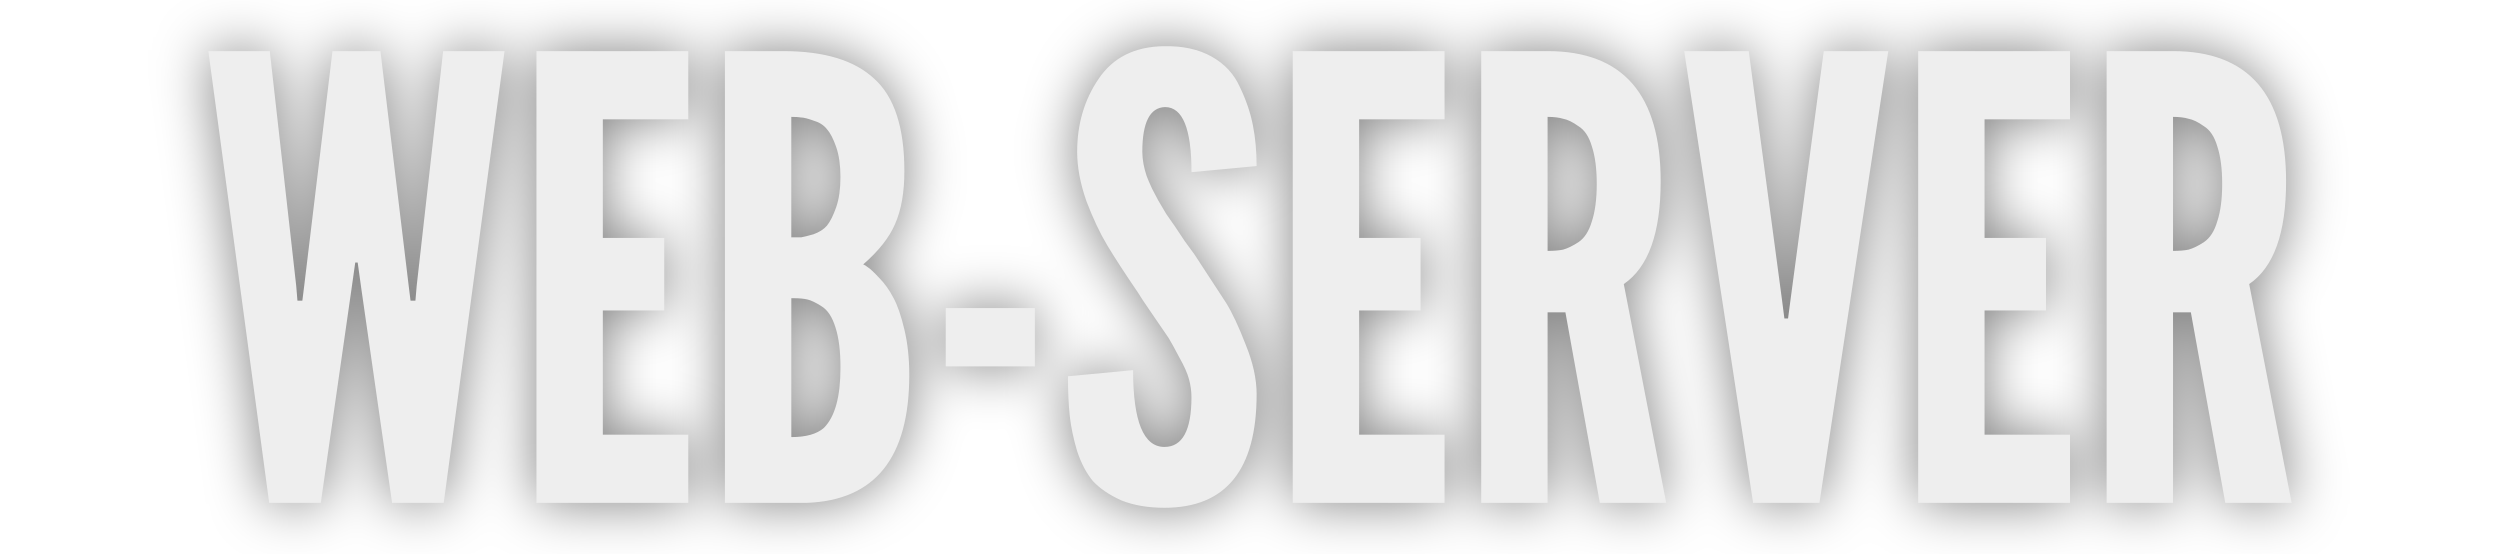
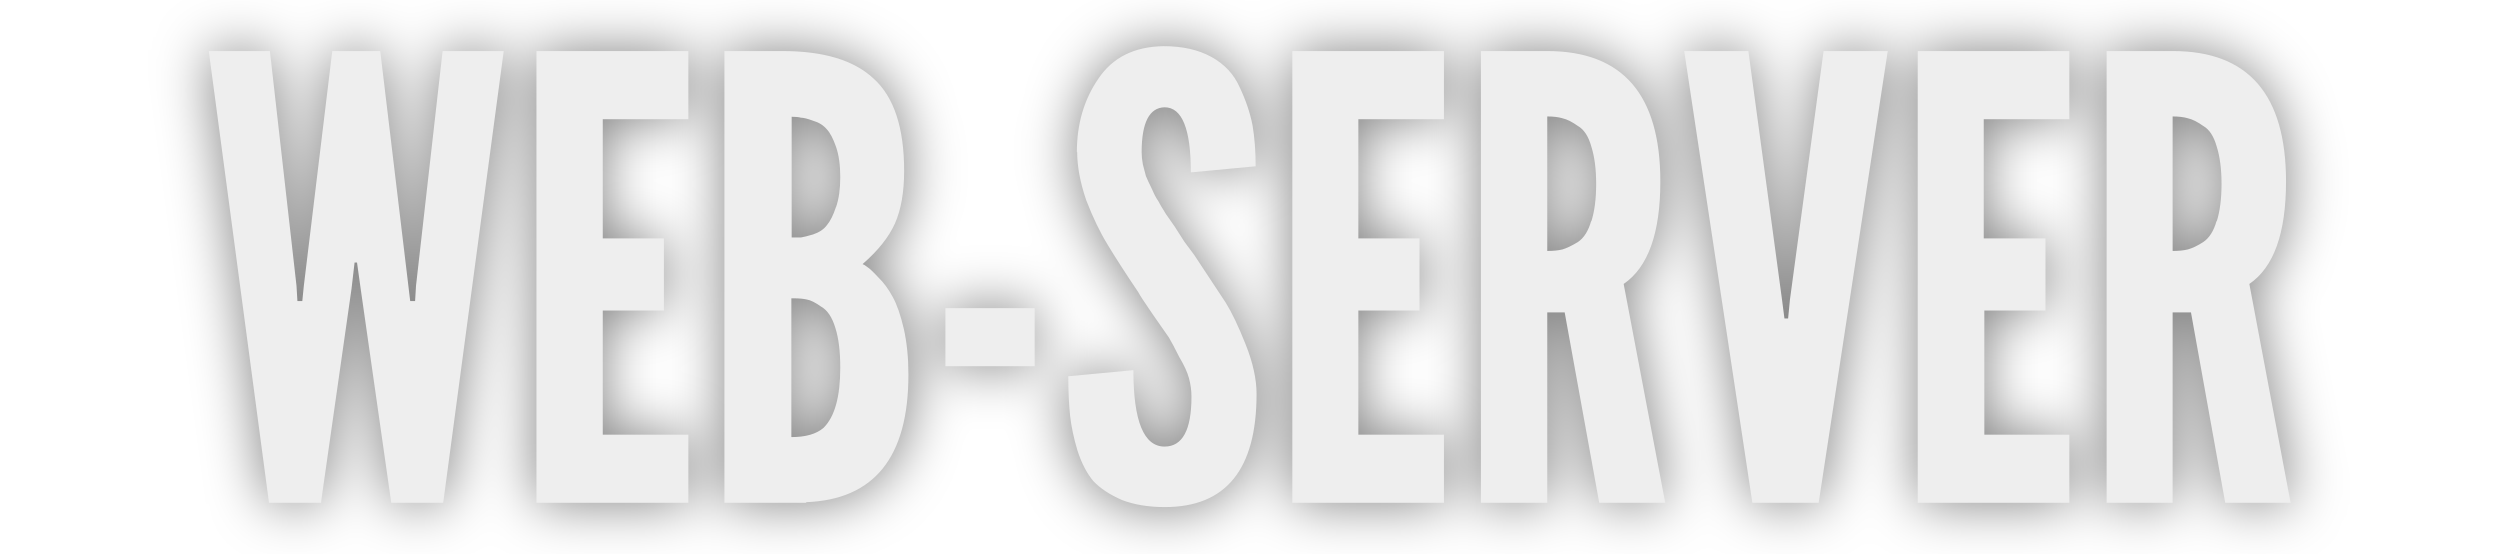
- <svg xmlns="http://www.w3.org/2000/svg" version="1.1" viewBox="0 0 81.79 18.123" height="68.496" width="309.127">
+ <svg xmlns="http://www.w3.org/2000/svg" width="309.127" height="68.496" viewBox="0 0 81.79 18.123">
  <defs>
    <filter id="a" color-interpolation-filters="sRGB">
      <feFlood result="flood" flood-color="#000" flood-opacity=".498" />
      <feComposite result="composite1" operator="in" in2="SourceGraphic" in="flood" />
      <feGaussianBlur result="blur" stdDeviation=".9" in="composite1" />
-       <feOffset result="offset" dy="0" dx="0" />
+       <feOffset result="offset" />
      <feComposite result="composite2" operator="atop" in2="offset" in="offset" />
    </filter>
  </defs>
-   <g font-style="normal" font-weight="400" font-size="20.108" font-family="League Gothic" letter-spacing="0" word-spacing="0" fill="#eee" fill-opacity="1" stroke="none" stroke-width=".265" font-variant="normal" font-stretch="normal">
-     <g style="line-height:1.25" aria-label="WEB-SERVER" filter="url(#a)" transform="translate(-26.912 -190.544)">
-       <path style="-inkscape-font-specification:'League Gothic'" d="M38.413 199.998l-1.006 6.998h-1.689l-1.99-14.78h2.01l.865 7.682.04.482h.161l.06-.482.925-7.682h1.569l.925 7.682.06.482h.16l.041-.482.865-7.682h2.01l-1.99 14.78h-1.69l-1.005-6.998-.12-.864h-.08zM44.462 206.996v-14.78h4.967v2.232h-2.795v3.881h2.01v2.373h-2.01v4.062h2.795v2.232zM53.303 206.996h-2.675v-14.78h1.91q2.012 0 2.977.905.985.885.985 3.016 0 1.046-.302 1.73-.281.663-1.045 1.327.06.02.16.1.101.06.363.342.261.262.462.644.201.362.362 1.045.16.664.16 1.488 0 4.062-3.357 4.183zm1.106-4.424q0-.804-.161-1.307-.16-.523-.463-.704-.281-.18-.462-.22-.181-.041-.442-.041h-.08v4.544q.723 0 1.065-.301.543-.543.543-1.97zm-.141-5.248q.14-.402.14-.985 0-.584-.14-.986t-.302-.583q-.16-.201-.442-.281-.281-.1-.402-.1-.1-.021-.322-.021v3.941h.322q.12-.02.402-.1.282-.1.442-.282.161-.201.302-.603zM57.853 202.532v-1.91h2.916v1.91zM62.152 195.514q0-1.367.704-2.393.704-1.045 2.131-1.066.925-.02 1.569.342.643.362.925 1.006.301.623.422 1.246.12.604.12 1.328l-2.13.2q0-2.13-.865-2.13-.744.02-.744 1.467 0 .181.04.402.04.201.1.382.06.161.181.423.121.24.201.382.08.14.262.442l.281.402.322.483.322.442 1.025 1.569q.302.482.644 1.367.362.885.362 1.629 0 3.72-3.017 3.72-.804 0-1.407-.241-.583-.262-.925-.624-.322-.382-.523-.985-.18-.603-.241-1.146-.06-.563-.06-1.307l2.131-.201q0 2.513 1.025 2.513.885 0 .885-1.629 0-.281-.08-.583-.08-.301-.322-.724-.221-.422-.342-.623l-.523-.764q-.402-.583-.482-.724-.644-.945-1.006-1.548-.362-.604-.683-1.448-.302-.865-.302-1.609zM69.205 206.996v-14.78h4.967v2.232h-2.795v3.881h2.01v2.373h-2.01v4.062h2.795v2.232zM81.424 206.996h-2.172l-1.126-6.234h-.583v6.234H75.37v-14.78h2.172q3.7 0 3.7 4.263 0 2.534-1.207 3.358zm-2.433-9.21q.16-.482.16-1.226t-.16-1.227q-.141-.482-.443-.663-.281-.202-.502-.242-.202-.06-.503-.06v4.384q.301 0 .503-.04.22-.06.502-.242.302-.201.443-.684zM85.492 200.34l1.086-8.124h2.111l-2.252 14.78h-2.171l-2.253-14.78h2.112l1.086 8.124.08.623h.12zM89.667 206.996v-14.78h4.967v2.232h-2.795v3.881h2.01v2.373h-2.01v4.062h2.795v2.232zM101.886 206.996h-2.172l-1.126-6.234h-.583v6.234h-2.172v-14.78h2.172q3.7 0 3.7 4.263 0 2.534-1.207 3.358zm-2.434-9.21q.161-.482.161-1.226t-.16-1.227q-.141-.482-.443-.663-.281-.202-.503-.242-.2-.06-.502-.06v4.384q.301 0 .502-.04.222-.06.503-.242.302-.201.442-.684z" />
-     </g>
-     <g style="line-height:1.25" aria-label="WEB-SERVER">
-       <path style="-inkscape-font-specification:'League Gothic'" d="M11.5 9.454l-1.005 6.998H8.806l-1.99-14.78h2.01l.865 7.682.04.482h.161l.06-.482.925-7.682h1.569l.925 7.682.06.482h.16l.041-.482.865-7.682h2.01l-1.99 14.78h-1.69l-1.005-6.998-.12-.864h-.08zM17.55 16.452V1.672h4.967v2.232h-2.795v3.881h2.01v2.373h-2.01v4.062h2.795v2.232zM26.39 16.452h-2.674V1.672h1.91q2.012 0 2.977.905.985.885.985 3.016 0 1.046-.302 1.73-.281.663-1.045 1.327.06.02.16.1.101.06.363.342.261.262.462.644.201.362.362 1.045.16.664.16 1.488 0 4.062-3.357 4.183zm1.107-4.424q0-.804-.161-1.307-.16-.523-.463-.704-.281-.18-.462-.22-.181-.041-.442-.041h-.08V14.3q.723 0 1.065-.301.543-.543.543-1.97zm-.141-5.248q.14-.402.14-.985 0-.584-.14-.986t-.302-.583q-.16-.201-.442-.281-.281-.101-.402-.101-.1-.02-.322-.02v3.941h.322q.12-.02.402-.1.282-.1.442-.282.161-.201.302-.603zM30.941 11.988v-1.91h2.916v1.91zM35.24 4.97q0-1.367.704-2.393.704-1.045 2.131-1.066.925-.02 1.569.342.643.362.925 1.006.301.623.422 1.246.12.604.12 1.328l-2.13.2q0-2.13-.865-2.13-.744.02-.744 1.467 0 .181.04.402.04.201.1.382.06.161.181.423.121.24.201.382.08.14.262.442l.281.402.322.483.322.442 1.025 1.569q.302.482.644 1.367.362.885.362 1.629 0 3.72-3.017 3.72-.804 0-1.407-.241-.583-.262-.925-.624-.322-.382-.523-.985-.18-.603-.241-1.146-.06-.563-.06-1.307l2.131-.201q0 2.513 1.025 2.513.885 0 .885-1.629 0-.281-.08-.583-.08-.301-.322-.724-.221-.422-.342-.623l-.523-.764q-.402-.583-.482-.724-.644-.945-1.006-1.548-.362-.604-.683-1.448-.302-.865-.302-1.609zM42.293 16.452V1.672h4.967v2.232h-2.795v3.881h2.01v2.373h-2.01v4.062h2.795v2.232zM54.512 16.452H52.34l-1.126-6.234h-.583v6.234h-2.172V1.672h2.172q3.7 0 3.7 4.263 0 2.534-1.207 3.358zm-2.433-9.21q.16-.482.16-1.226t-.16-1.227q-.141-.482-.443-.663-.281-.202-.502-.242-.202-.06-.503-.06v4.384q.301 0 .503-.04.22-.06.502-.242.302-.201.443-.684zM58.58 9.796l1.086-8.124h2.111l-2.252 14.78h-2.171L55.1 1.672h2.112l1.086 8.124.08.623h.12zM62.755 16.452V1.672h4.967v2.232h-2.795v3.881h2.01v2.373h-2.01v4.062h2.795v2.232zM74.974 16.452h-2.172l-1.126-6.234h-.583v6.234H68.92V1.672h2.172q3.7 0 3.7 4.263 0 2.534-1.207 3.358zm-2.434-9.21q.161-.482.161-1.226t-.16-1.227q-.141-.482-.443-.663-.281-.202-.503-.242-.2-.06-.502-.06v4.384q.301 0 .502-.04.222-.06.503-.242.302-.201.442-.684z" />
-     </g>
+   <g fill="#eee" font-weight="400" font-size="20.108" font-family="League Gothic" letter-spacing="0" word-spacing="0">
+     <path d="M38.4 200l-1 7h-1.68l-2-14.78h2.02l.86 7.68.04.48h.16l.06-.48.93-7.68h1.56l.92 7.68.06.48h.16l.04-.48.87-7.68h2.02l-2 14.78h-1.68l-1-7-.13-.87h-.07zm6.06 7v-14.78h4.97v2.23h-2.8v3.88h2v2.37h-2v4.06h2.8V207zm8.84 0h-2.67v-14.78h1.9q2.02 0 2.98.9 1 .9 1 3.02 0 1.04-.3 1.73-.28.66-1.05 1.32.06 0 .16.1.1.05.38.34.26.26.46.64.2.36.36 1.04.16.67.16 1.5 0 4.05-3.36 4.18zm1.1-4.43q0-.8-.15-1.3-.16-.53-.47-.7-.28-.2-.46-.23-.18-.04-.44-.04h-.08v4.54q.72 0 1.07-.3.54-.54.54-1.97zm-.13-5.25q.14-.4.14-.98 0-.6-.13-1t-.3-.57q-.16-.2-.45-.28-.28-.1-.4-.1-.1-.03-.32-.03v3.94h.32q.12 0 .4-.1.3-.1.45-.27.16-.2.3-.6zm3.58 5.2v-1.9h2.92v1.9zm4.3-7q0-1.37.7-2.4.7-1.04 2.14-1.06.9-.02 1.56.34.64.36.92 1 .3.63.42 1.25.12.6.12 1.33l-2.13.2q0-2.13-.87-2.13-.75.02-.75 1.46 0 .2.04.42.04.2.1.38.06.16.2.42.1.24.2.38.07.14.25.45l.28.4.32.48.32.44 1.02 1.57q.3.48.64 1.37.36.9.36 1.64 0 3.72-3 3.72-.82 0-1.42-.24-.58-.27-.92-.63-.33-.4-.53-1-.18-.6-.24-1.14-.05-.56-.05-1.3l2.13-.2q0 2.5 1.03 2.5.9 0 .9-1.62 0-.28-.1-.6-.07-.3-.3-.7-.23-.43-.35-.63l-.52-.76q-.4-.58-.5-.72-.63-.95-1-1.55-.35-.6-.68-1.45-.3-.86-.3-1.6zM69.2 207v-14.78h4.97v2.23h-2.8v3.88h2.02v2.37h-2.02v4.06h2.8V207zm12.22 0h-2.17l-1.12-6.24h-.6V207h-2.16v-14.78h2.17q3.7 0 3.7 4.26 0 2.53-1.2 3.36zM79 197.8q.15-.5.15-1.24t-.16-1.23q-.15-.48-.45-.66-.28-.2-.5-.24-.2-.06-.5-.06v4.38q.3 0 .5-.04.22-.05.5-.23.3-.2.44-.68zm6.5 2.54l1.08-8.12h2.1L86.45 207h-2.17L82 192.22h2.13l1.08 8.12.1.62h.1zm4.17 6.66v-14.78h4.96v2.23h-2.8v3.88h2.02v2.37h-2v4.06h2.78V207zm12.22 0h-2.2l-1.1-6.24H98V207h-2.17v-14.78H98q3.7 0 3.7 4.26 0 2.53-1.2 3.36zm-2.45-9.2q.16-.5.16-1.24t-.15-1.23q-.14-.48-.44-.66-.27-.2-.5-.24-.2-.06-.5-.06v4.38q.3 0 .5-.04.23-.05.5-.23.3-.2.45-.68z" style="-inkscape-font-specification:'League Gothic'" filter="url(#a)" transform="translate(-26.912 -190.544)" />
+     <path d="M11.5 9.45l-1 7H8.8L6.83 1.67h2l.87 7.68.03.5h.16l.05-.5.93-7.68h1.57l.92 7.68.06.5h.16l.03-.5.87-7.68h2l-1.98 14.78h-1.7l-1-7-.12-.86h-.08zm6.05 7V1.67h4.97V3.9h-2.8v3.9h2v2.36h-2v4.06h2.8v2.23zm8.84 0H23.7V1.67h1.9q2.02 0 2.98.9 1 .9 1 3.02 0 1.04-.3 1.72-.3.67-1.06 1.33.06.02.16.1.1.06.36.34.26.25.47.64.2.36.36 1.04.15.67.15 1.5 0 4.05-3.36 4.17zm1.1-4.42q0-.8-.16-1.3-.16-.53-.47-.7-.28-.2-.46-.23-.17-.04-.43-.04h-.08v4.54q.7 0 1.05-.3.55-.54.55-1.97zm-.14-5.25q.14-.4.14-.98 0-.6-.14-1t-.3-.57q-.17-.2-.45-.28-.27-.1-.4-.1-.1-.03-.3-.03v3.95h.3q.13-.02.4-.1.3-.1.45-.3.17-.2.3-.6zm3.58 5.2v-1.9h2.92v1.9zm4.3-7q0-1.38.7-2.4.7-1.05 2.14-1.07.92 0 1.56.35.65.36.93 1 .3.63.42 1.25.1.6.1 1.33l-2.12.2q0-2.13-.86-2.13-.75.02-.75 1.47 0 .18.04.4.05.2.1.38.07.17.2.43.1.24.2.38.07.14.26.44l.28.4.32.5.32.43L40.1 9.9q.3.48.65 1.36.36.9.36 1.63 0 3.7-3 3.7-.8 0-1.4-.23-.6-.26-.94-.62-.32-.38-.52-1-.18-.6-.24-1.13-.06-.57-.06-1.3l2.13-.2q0 2.5 1.02 2.5.88 0 .88-1.63 0-.3-.08-.6t-.32-.7q-.22-.44-.34-.64l-.53-.76q-.4-.58-.47-.72-.64-.95-1-1.55-.37-.6-.7-1.45-.3-.87-.3-1.6zm7.05 11.47V1.67h4.96V3.9h-2.8v3.9h2v2.36h-2v4.06h2.8v2.23zm12.2 0h-2.16l-1.13-6.23h-.57v6.23h-2.17V1.67h2.17q3.7 0 3.7 4.27 0 2.53-1.2 3.35zm-2.42-9.2q.16-.5.16-1.23t-.16-1.23q-.14-.5-.44-.67-.28-.2-.5-.25-.2-.06-.5-.06v4.4q.3 0 .5-.05.2-.06.5-.24.3-.2.44-.7zm6.5 2.55l1.1-8.13h2.1l-2.26 14.78h-2.17L55.1 1.67h2.1l1.1 8.13.08.62h.12zm4.18 6.65V1.67h4.96V3.9h-2.8v3.9h2.02v2.36h-2v4.06h2.78v2.23zm12.2 0H72.8l-1.12-6.23h-.6v6.23h-2.16V1.67h2.17q3.7 0 3.7 4.27 0 2.53-1.2 3.35zm-2.42-9.2q.16-.5.16-1.23t-.16-1.23q-.14-.5-.44-.67-.28-.2-.5-.25-.2-.06-.5-.06v4.4q.3 0 .5-.05.22-.06.5-.24.3-.2.44-.7z" style="-inkscape-font-specification:'League Gothic'" />
  </g>
</svg>
